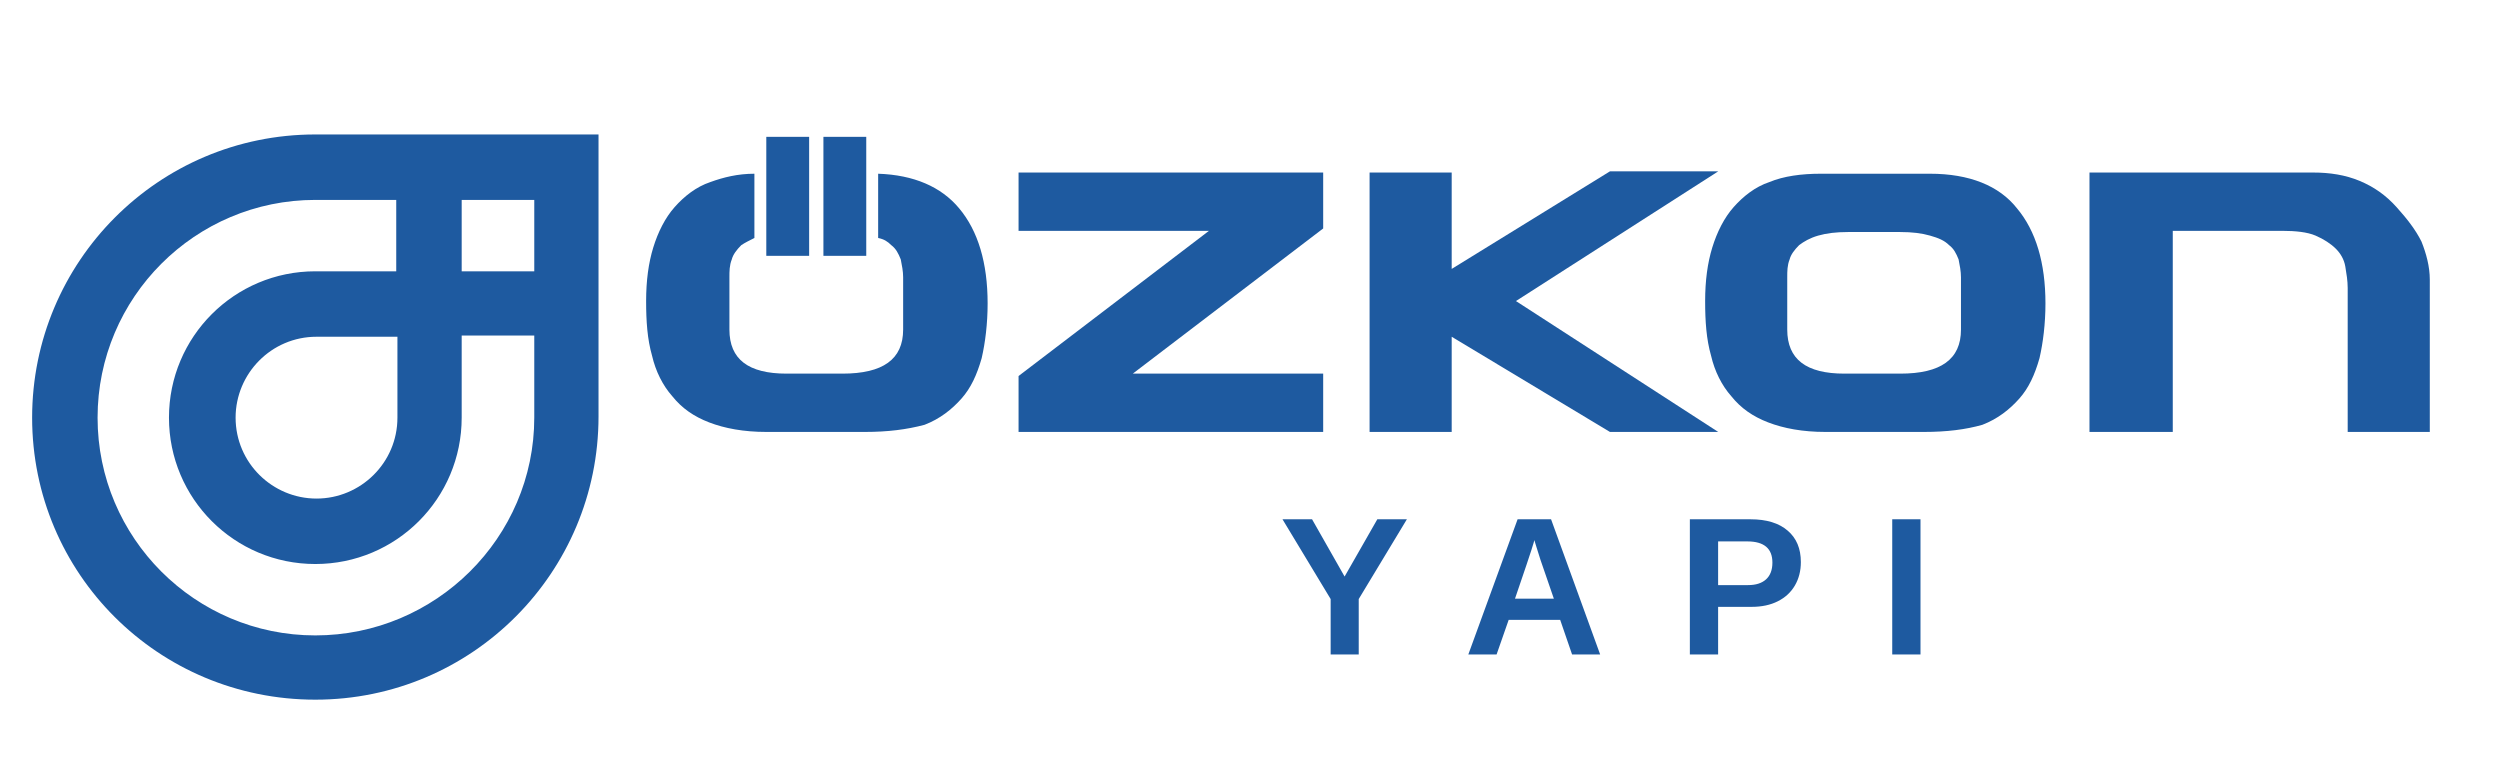
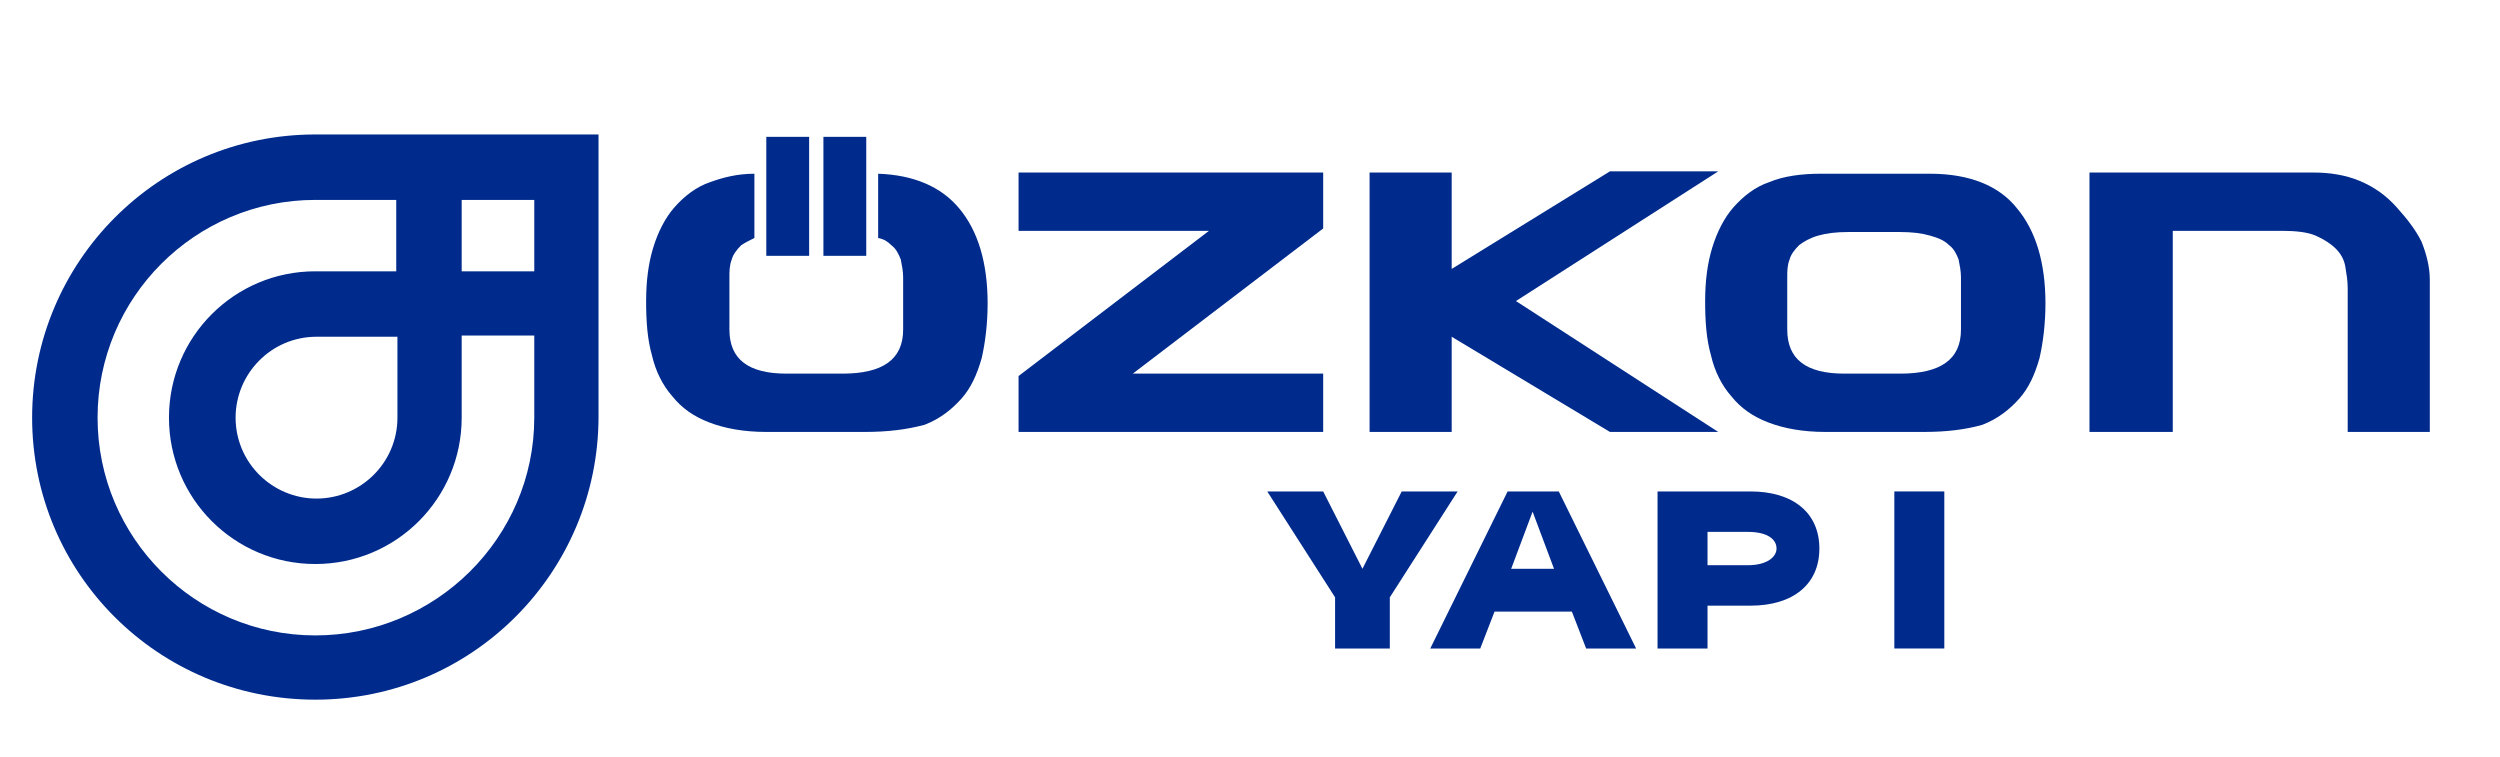
<svg xmlns="http://www.w3.org/2000/svg" version="1.1" id="katman_1" x="0px" y="0px" viewBox="0 0 210.1 63.6" style="enable-background:new 0 0 210.1 63.6;" xml:space="preserve">
  <style type="text/css">
- 	.st0{fill-rule:evenodd;clip-rule:evenodd;fill:#1E5AA0;}
- 	.st1{fill-rule:evenodd;clip-rule:evenodd;fill:#1E5AA0;}
- 	.st2{font-family:'Arial Black', 'Helvetica Neue', 'Arial', sans-serif;font-weight:900;font-size:16.5px;fill:#1E5AA0;letter-spacing:6px;}
+ 	.st0{fill-rule:evenodd;clip-rule:evenodd;fill:#002B8D;}
+ 	.st1{fill-rule:evenodd;clip-rule:evenodd;fill:#002B8D;}
</style>
  <path class="st0" d="M44.9,11.3h5.4v5.4v6v5.4v6.9c0,13.1-10.6,23.8-23.8,23.8S2.7,48.2,2.7,35.1s10.6-23.8,23.8-23.8h6.8h5.4H44.9z   M44.9,22.8V20v-3.2h-3.2h-2.9v6H44.9z M44.9,35.1v-6.9h-6.1v6.9c0,6.8-5.5,12.3-12.3,12.3s-12.3-5.5-12.3-12.3  c0-6.8,5.5-12.3,12.3-12.3v0h6.8v-6h-6.8C16.4,16.8,8.2,25,8.2,35.1s8.2,18.3,18.3,18.3S44.9,45.2,44.9,35.1z M33.4,35.1L33.4,35.1  v-6.8h-6.5c-0.1,0-0.2,0-0.3,0c-3.8,0-6.8,3.1-6.8,6.8c0,3.8,3.1,6.8,6.8,6.8S33.4,38.9,33.4,35.1z" />
  <g>
    <path class="st1" d="M72.7,36.3h-8.3c-1.9,0-3.5-0.3-4.8-0.8c-1.3-0.5-2.3-1.2-3.1-2.2c-0.8-0.9-1.4-2.1-1.7-3.4   c-0.4-1.4-0.5-2.9-0.5-4.6c0-1.7,0.2-3.2,0.6-4.5c0.4-1.3,1-2.5,1.8-3.4c0.8-0.9,1.8-1.7,3-2.1c1.1-0.4,2.3-0.7,3.7-0.7v5.4   c-0.4,0.2-0.8,0.4-1.1,0.6c-0.4,0.4-0.7,0.8-0.8,1.2c-0.2,0.5-0.2,1-0.2,1.5v4.4c0,2.5,1.6,3.7,4.8,3.7h4.7c3.4,0,5.1-1.2,5.1-3.7   v-4.4c0-0.5-0.1-1-0.2-1.5c-0.2-0.5-0.4-0.9-0.8-1.2c-0.3-0.3-0.6-0.5-1.1-0.6v-5.4c3,0.1,5.3,1.1,6.8,2.9c1.6,1.9,2.4,4.6,2.4,8   c0,1.7-0.2,3.3-0.5,4.6c-0.4,1.4-0.9,2.5-1.7,3.4c-0.8,0.9-1.8,1.7-3.1,2.2C76.2,36.1,74.6,36.3,72.7,36.3" />
    <rect x="64.4" y="11.5" class="st1" width="3.6" height="10" />
    <rect x="69.2" y="11.5" class="st1" width="3.6" height="10" />
    <polygon class="st1" points="111.2,19.2 95.2,31.4 111.2,31.4 111.2,36.3 85.6,36.3 85.6,31.6 101.6,19.4 85.6,19.4 85.6,14.5 111.2,14.5" />
    <polygon class="st1" points="122,14.5 122,22.6 135.3,14.4 144.4,14.4 127.4,25.3 144.4,36.3 135.3,36.3 122,28.3 122,36.3 115.1,36.3 115.1,14.5" />
    <path class="st1" d="M164.8,23.3c0-0.5-0.1-1-0.2-1.5c-0.2-0.5-0.4-0.9-0.8-1.2c-0.4-0.4-0.9-0.6-1.6-0.8c-0.7-0.2-1.5-0.3-2.5-0.3h-4.4   c-1,0-1.8,0.1-2.5,0.3c-0.7,0.2-1.2,0.5-1.6,0.8c-0.4,0.4-0.7,0.8-0.8,1.2c-0.2,0.5-0.2,1-0.2,1.5v4.4c0,2.5,1.6,3.7,4.8,3.7h4.7   c3.4,0,5.1-1.2,5.1-3.7V23.3z M161.7,36.3h-8.3c-1.9,0-3.5-0.3-4.8-0.8c-1.3-0.5-2.3-1.2-3.1-2.2c-0.8-0.9-1.4-2.1-1.7-3.4   c-0.4-1.4-0.5-2.9-0.5-4.6c0-1.7,0.2-3.2,0.6-4.5c0.4-1.3,1-2.5,1.8-3.4c0.8-0.9,1.8-1.7,3-2.1c1.2-0.5,2.7-0.7,4.3-0.7h9.2   c3.3,0,5.8,1,7.3,2.9c1.6,1.9,2.4,4.6,2.4,8c0,1.7-0.2,3.3-0.5,4.6c-0.4,1.4-0.9,2.5-1.7,3.4c-0.8,0.9-1.8,1.7-3.1,2.2   C165.2,36.1,163.6,36.3,161.7,36.3z" />
    <path class="st1" d="M204.1,36.3h-6.8V24.2c0-0.6-0.1-1.2-0.2-1.8c-0.1-0.6-0.4-1.1-0.8-1.5c-0.4-0.4-1-0.8-1.7-1.1c-0.7-0.3-1.7-0.4-2.8-0.4   h-9.2v16.9h-7V14.5h18.8c1.4,0,2.7,0.2,3.9,0.7c1.2,0.5,2.2,1.2,3.1,2.2c0.9,1,1.6,1.9,2.1,2.9c0.4,1,0.7,2.1,0.7,3.2V36.3z" />
-     <text x="135" y="55" class="st2" text-anchor="middle">YAPI</text>
+     <polygon class="st1" points="106.5,41.3 111.2,41.3 114.5,47.8 117.8,41.3 122.5,41.3 116.8,50.2 116.8,54.5 112.2,54.5 112.2,50.2" />
+     <path class="st1" d="M137.5,54.5h-4.2l-1.2-3.1h-6.5l-1.2,3.1h-4.2l6.5-13.2h4.3L137.5,54.5z M130.6,47.8l-1.8-4.8l-1.8,4.8H130.6z" />
+     <path class="st1" d="M143.5,54.5h-4.2V41.3h7.8c3.6,0,5.8,1.8,5.8,4.8c0,3-2.2,4.8-5.8,4.8h-3.6V54.5z M143.5,47.5h3.4c1.6,0,2.4-0.7,2.4-1.4c0-0.8-0.8-1.4-2.4-1.4h-3.4V47.5z" />
+     <rect x="159.2" y="41.3" class="st1" width="4.2" height="13.2" />
  </g>
</svg>
